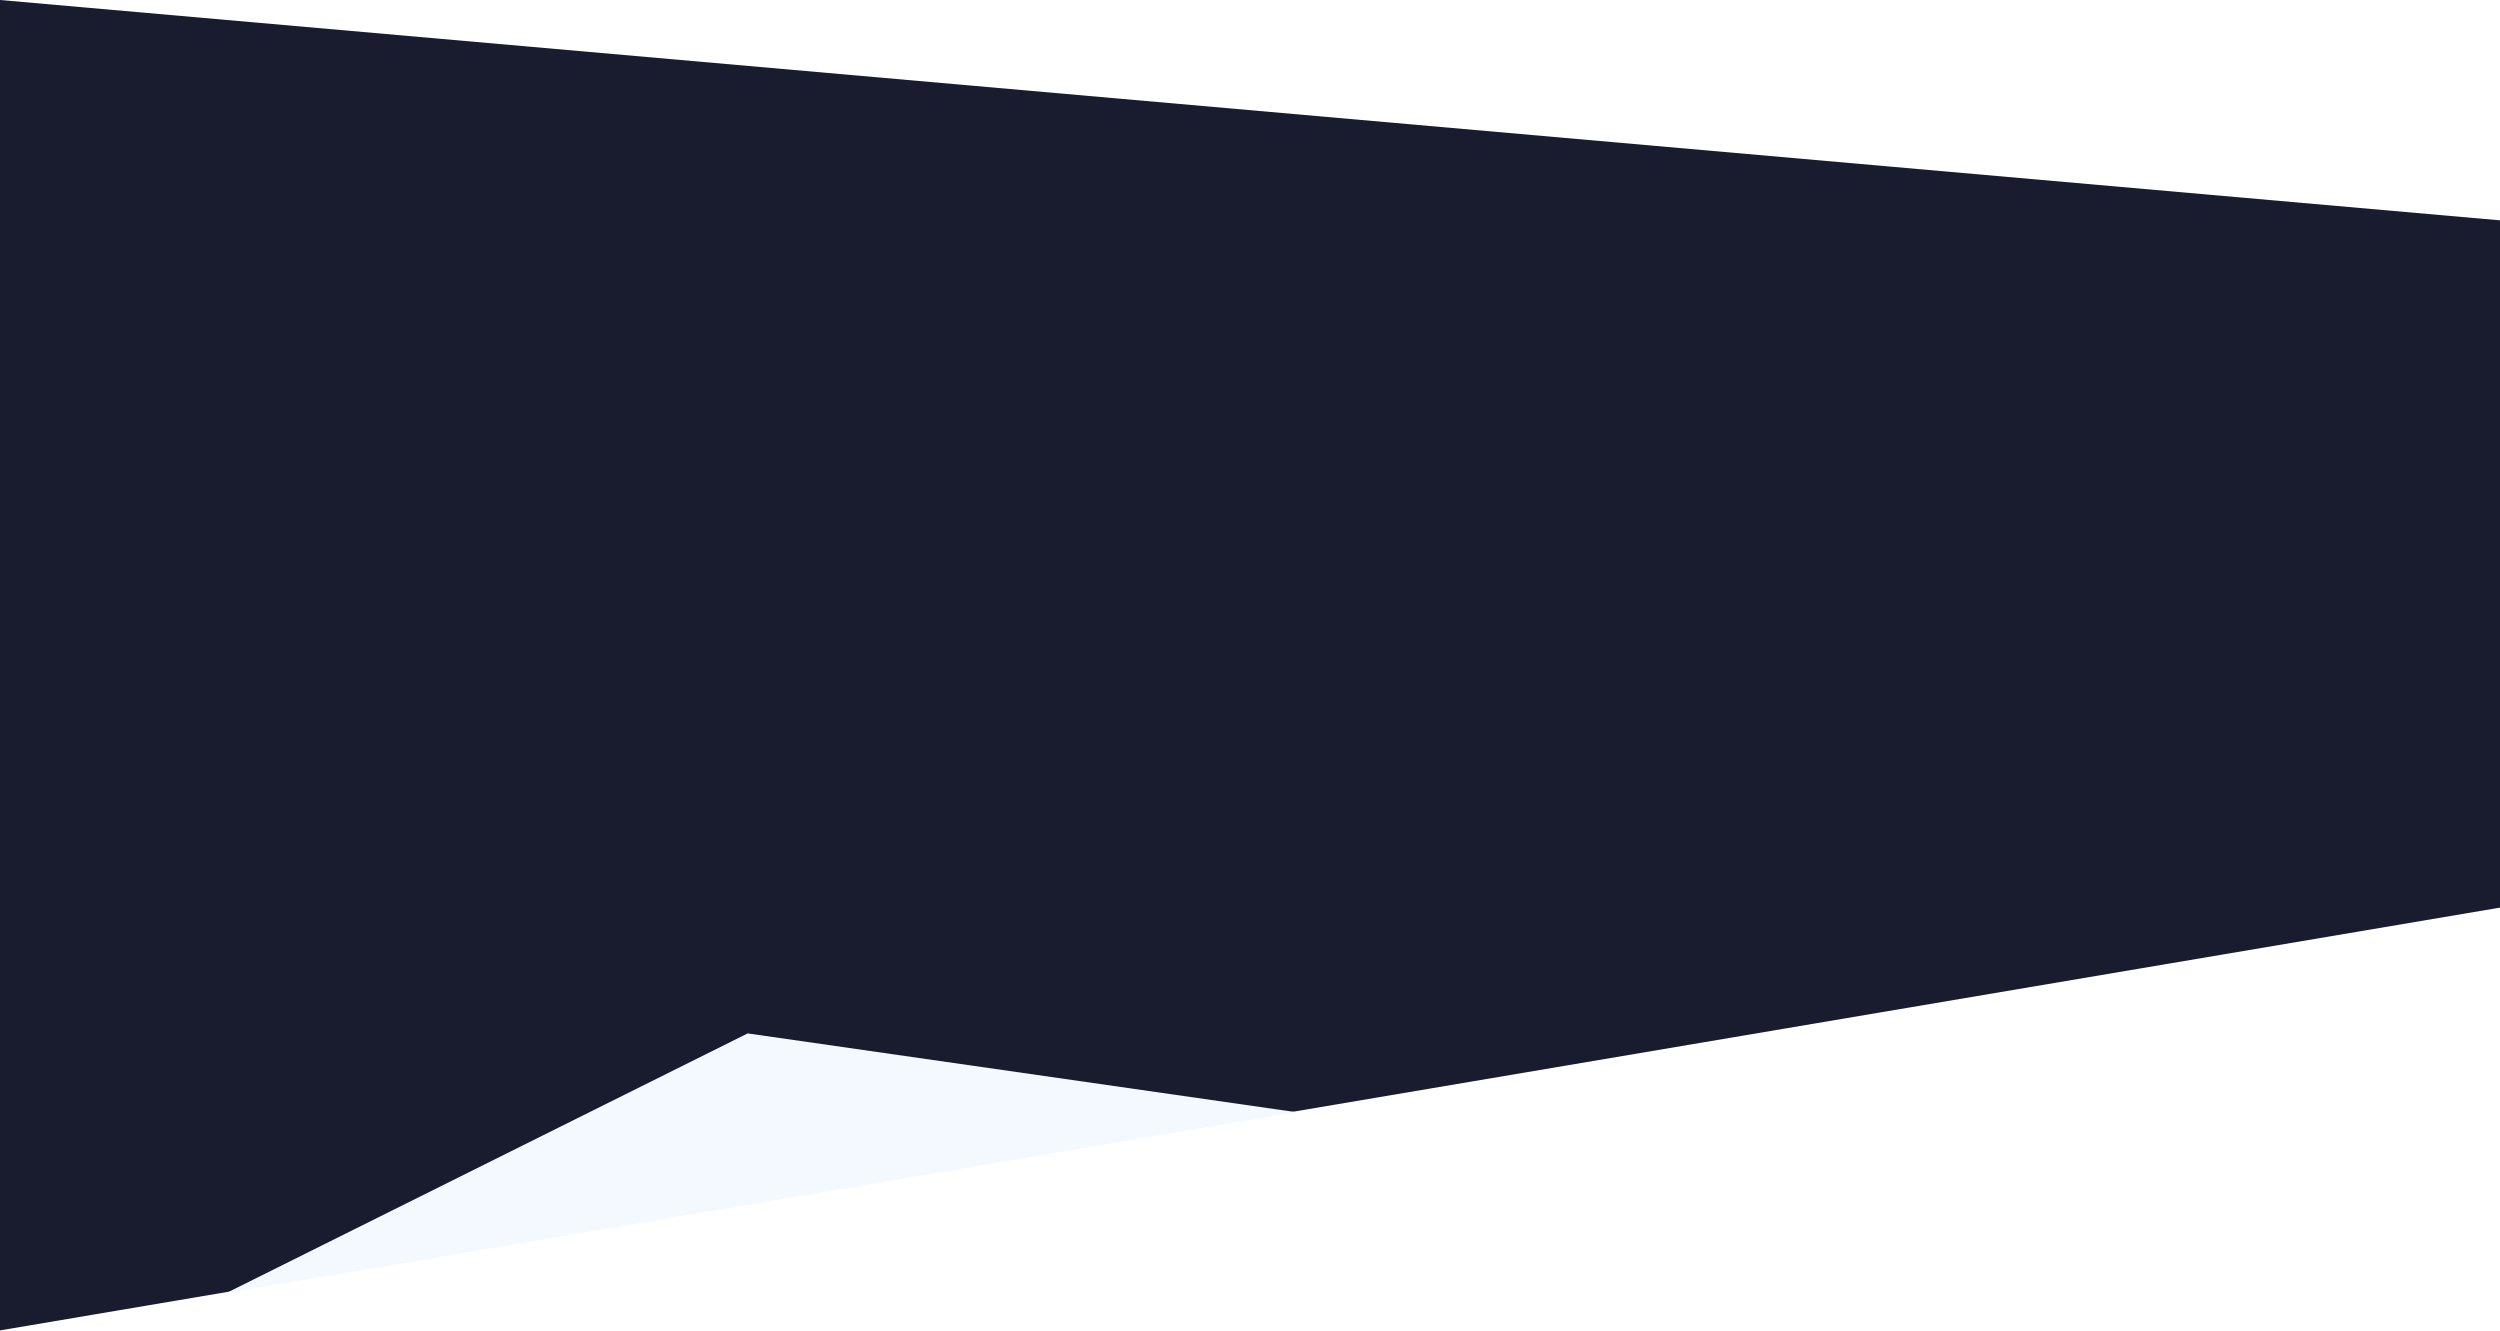
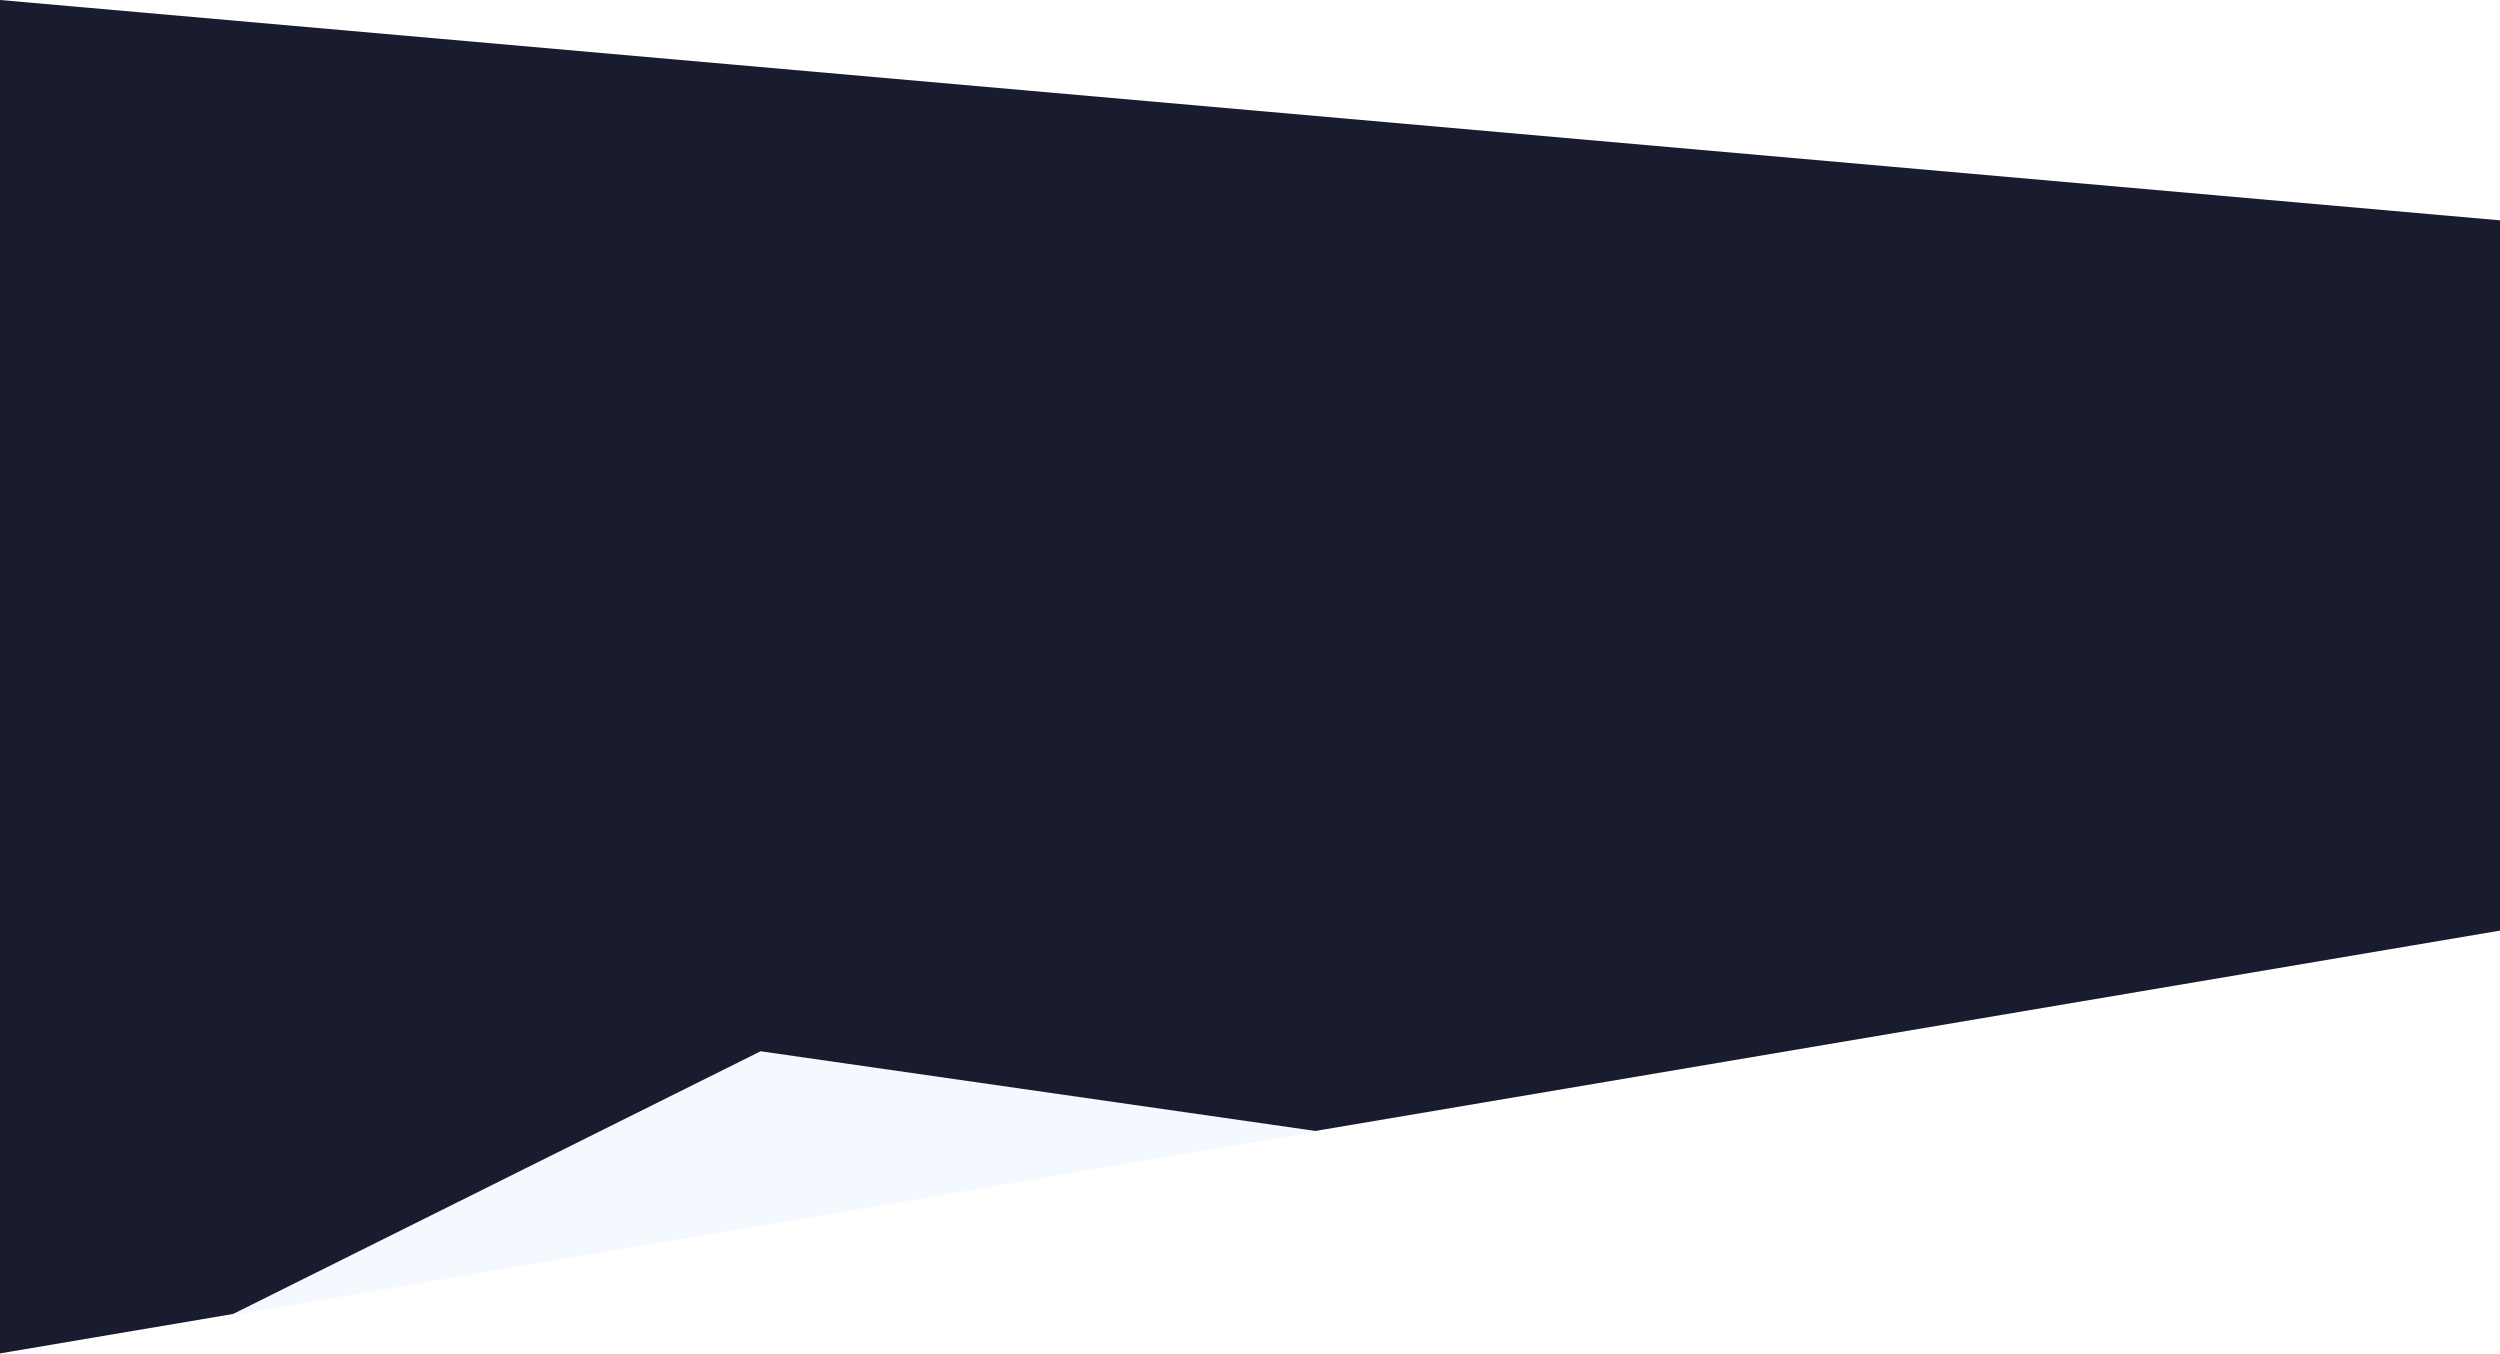
- <svg xmlns="http://www.w3.org/2000/svg" class="dark-bg" width="3001" height="1597" fill="none" preserveAspectRatio="none">
+ <svg xmlns="http://www.w3.org/2000/svg" class="dark-bg" width="2950" height="1597" fill="none" preserveAspectRatio="none" viewBox="0 0 2950 1597">
  <path d="M3001 264.5L0 0v1597l3001-507.5v-825z" fill="#181C2E" />
  <path d="M897.5 1240.5l658 94.5L272 1552l625.5-311.5z" fill="#F4F8FF" />
</svg>
